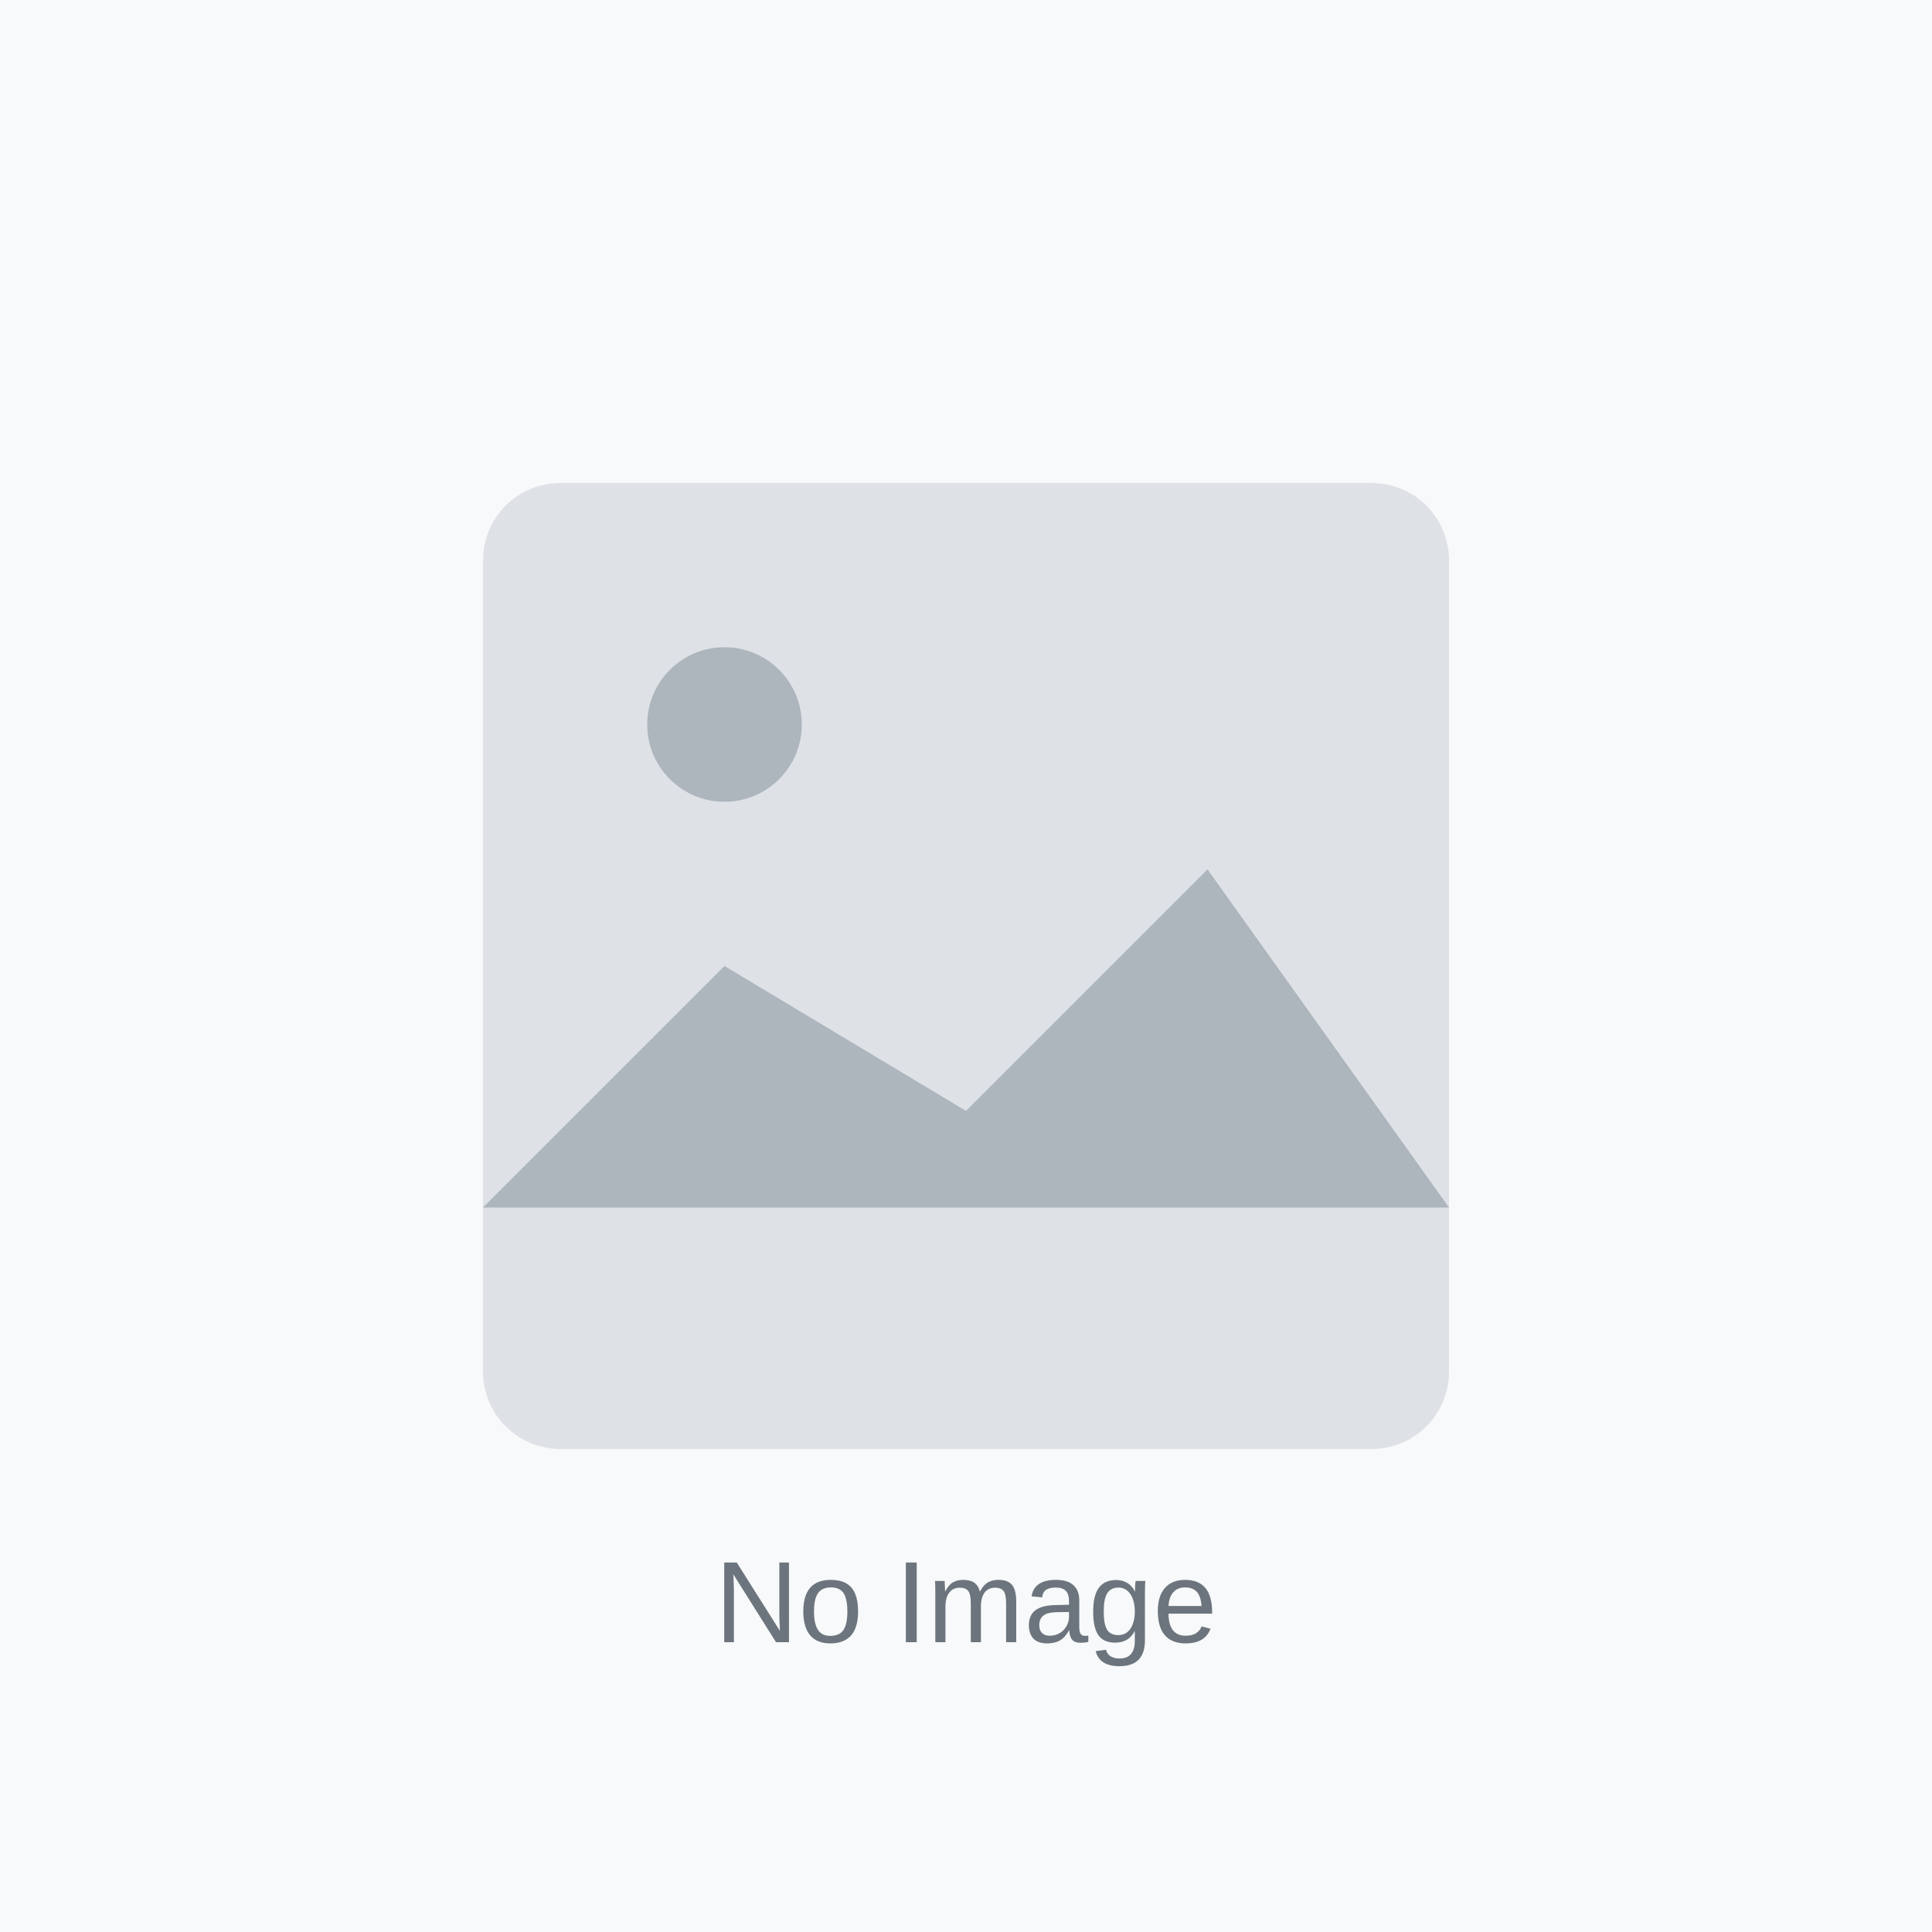
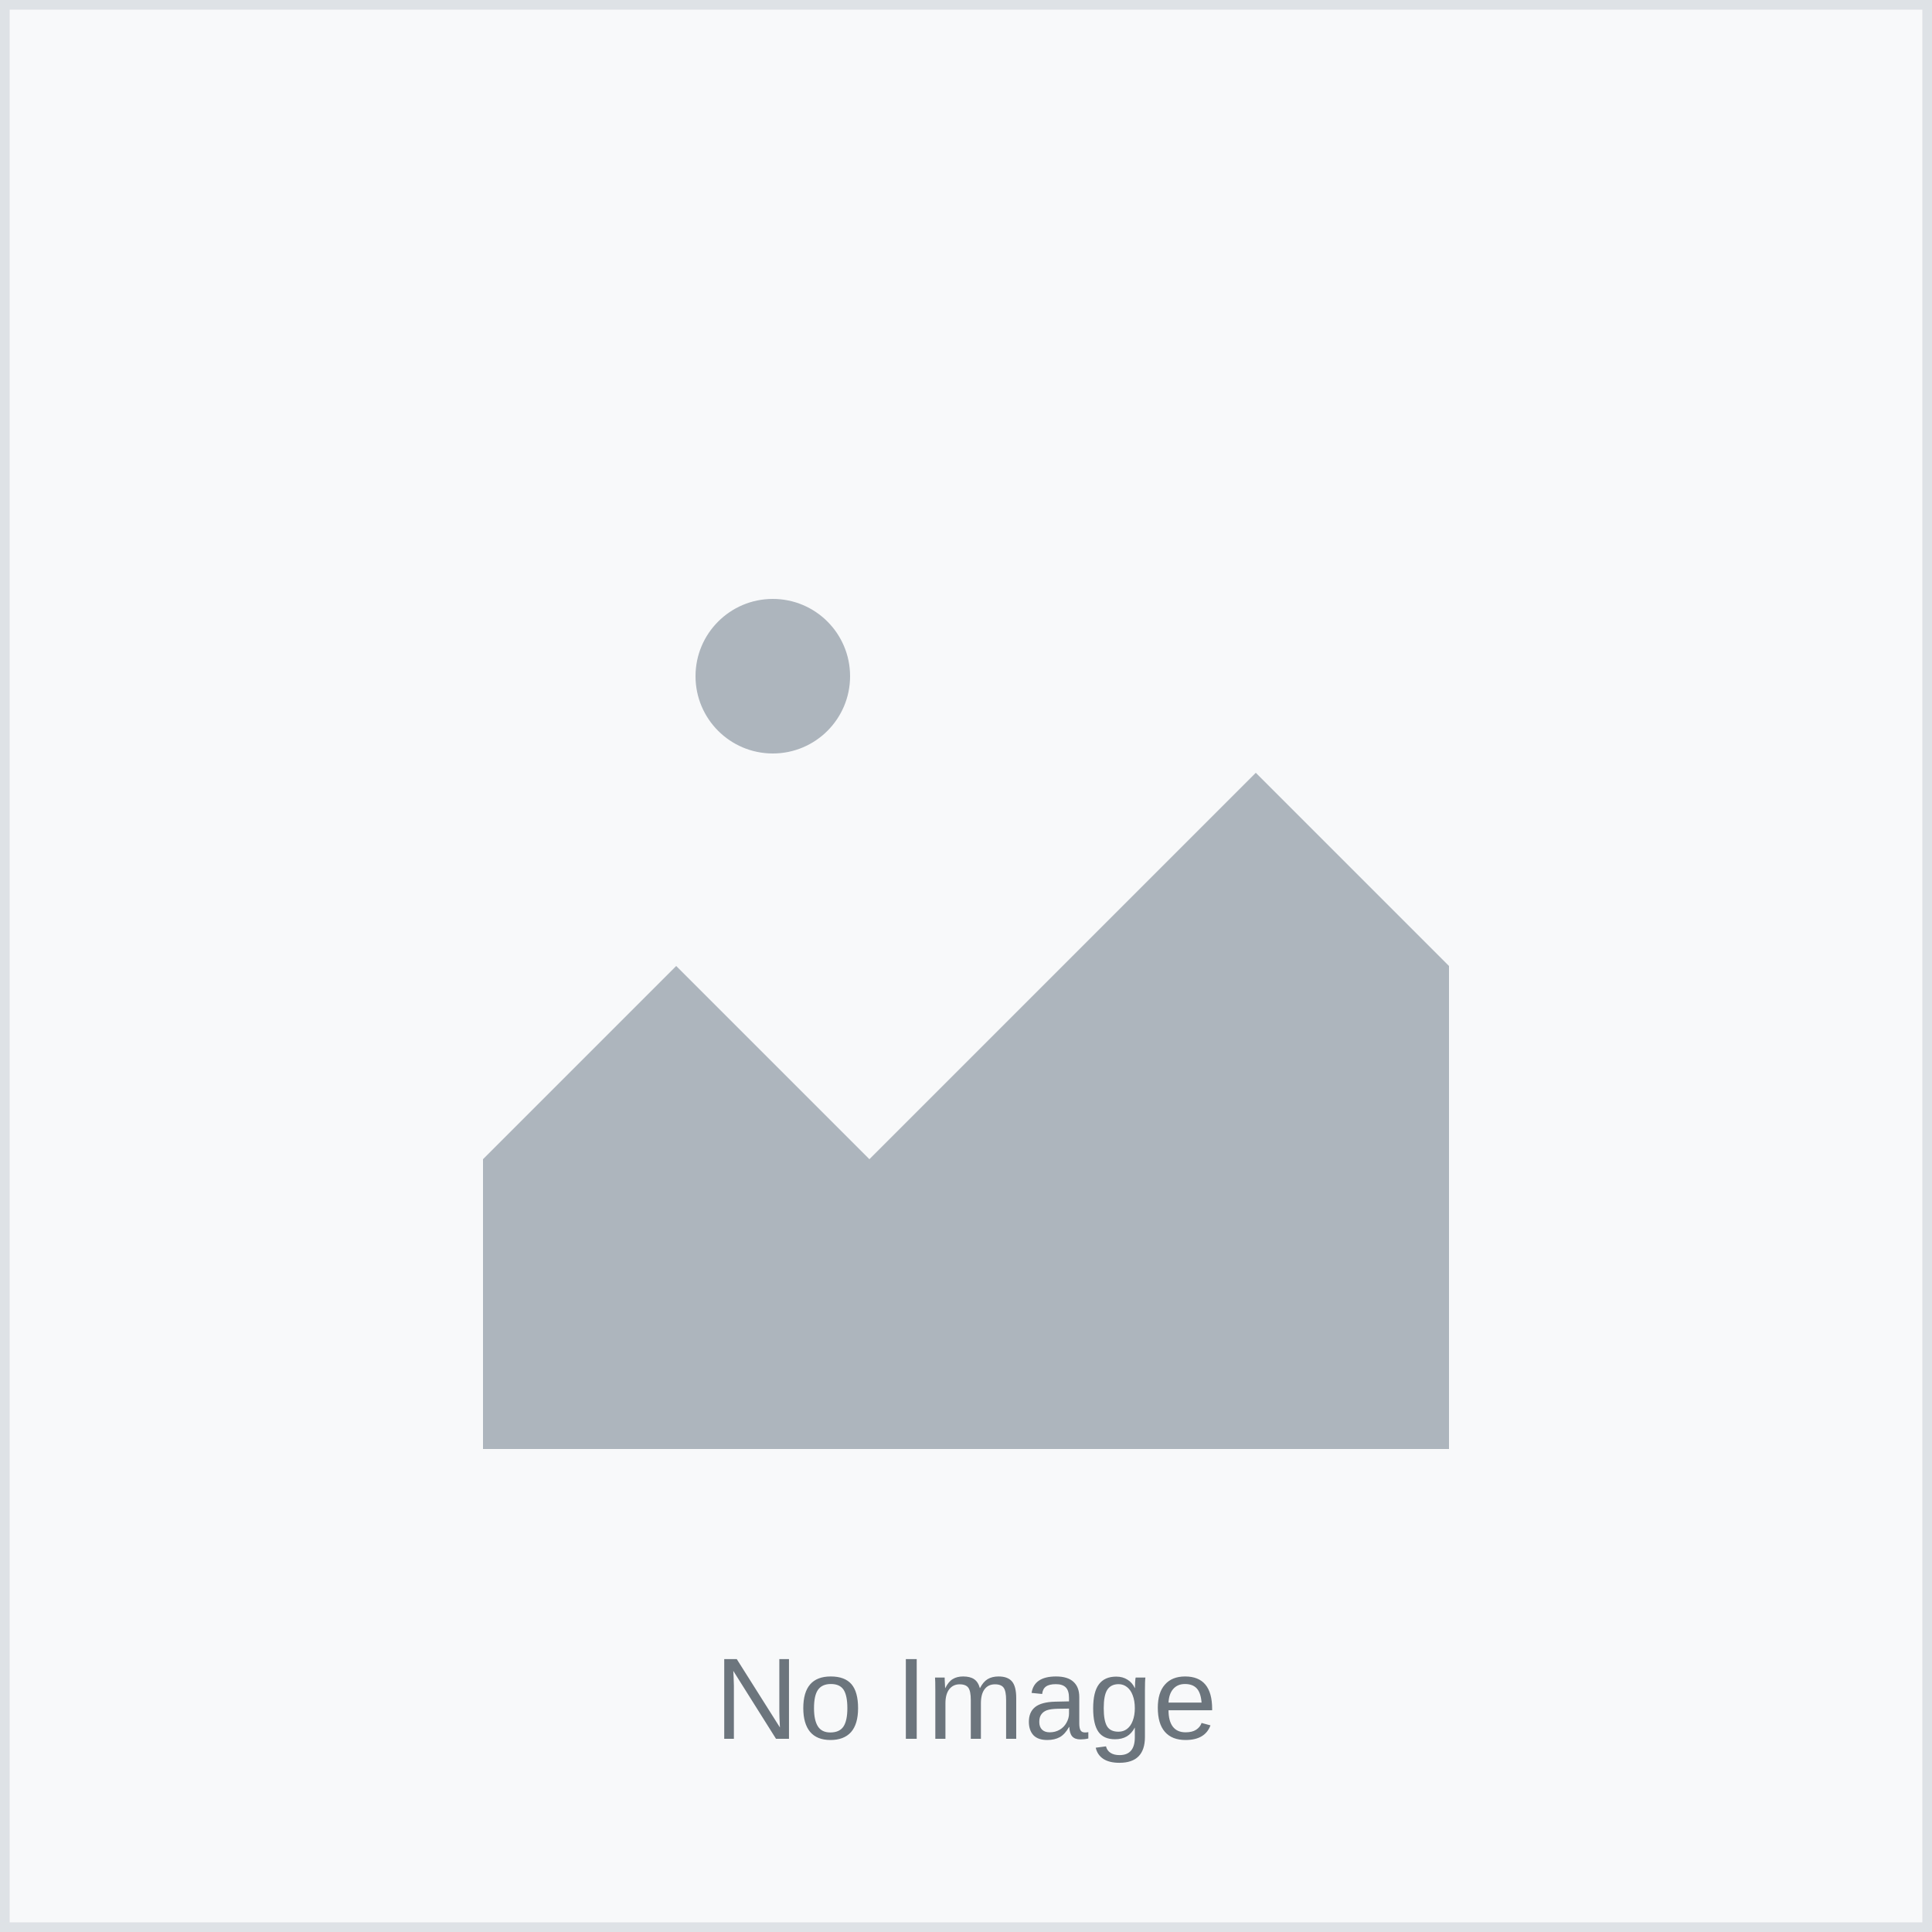
<svg xmlns="http://www.w3.org/2000/svg" width="200" height="200">
-   <rect width="200" height="200" fill="#f8f9fa" />
-   <rect x="50" y="50" width="100" height="100" fill="#dee2e6" rx="8" />
-   <circle cx="75" cy="75" r="8" fill="#adb5bd" />
-   <polygon points="50,125 75,100 100,115 125,90 150,125" fill="#adb5bd" />
-   <text x="100" y="170" text-anchor="middle" fill="#6c757d" font-family="Arial" font-size="12">No Image</text>
+   <rect width="200" height="200" fill="#f8f9fa" stroke="#dee2e6" stroke-width="2" />
+   <circle cx="80" cy="70" r="8" fill="#adb5bd" />
+   <path d="M50 120 L70 100 L90 120 L130 80 L150 100 L150 150 L50 150 Z" fill="#adb5bd" />
+   <text x="100" y="180" text-anchor="middle" font-family="Arial" font-size="12" fill="#6c757d">No Image</text>
</svg>
